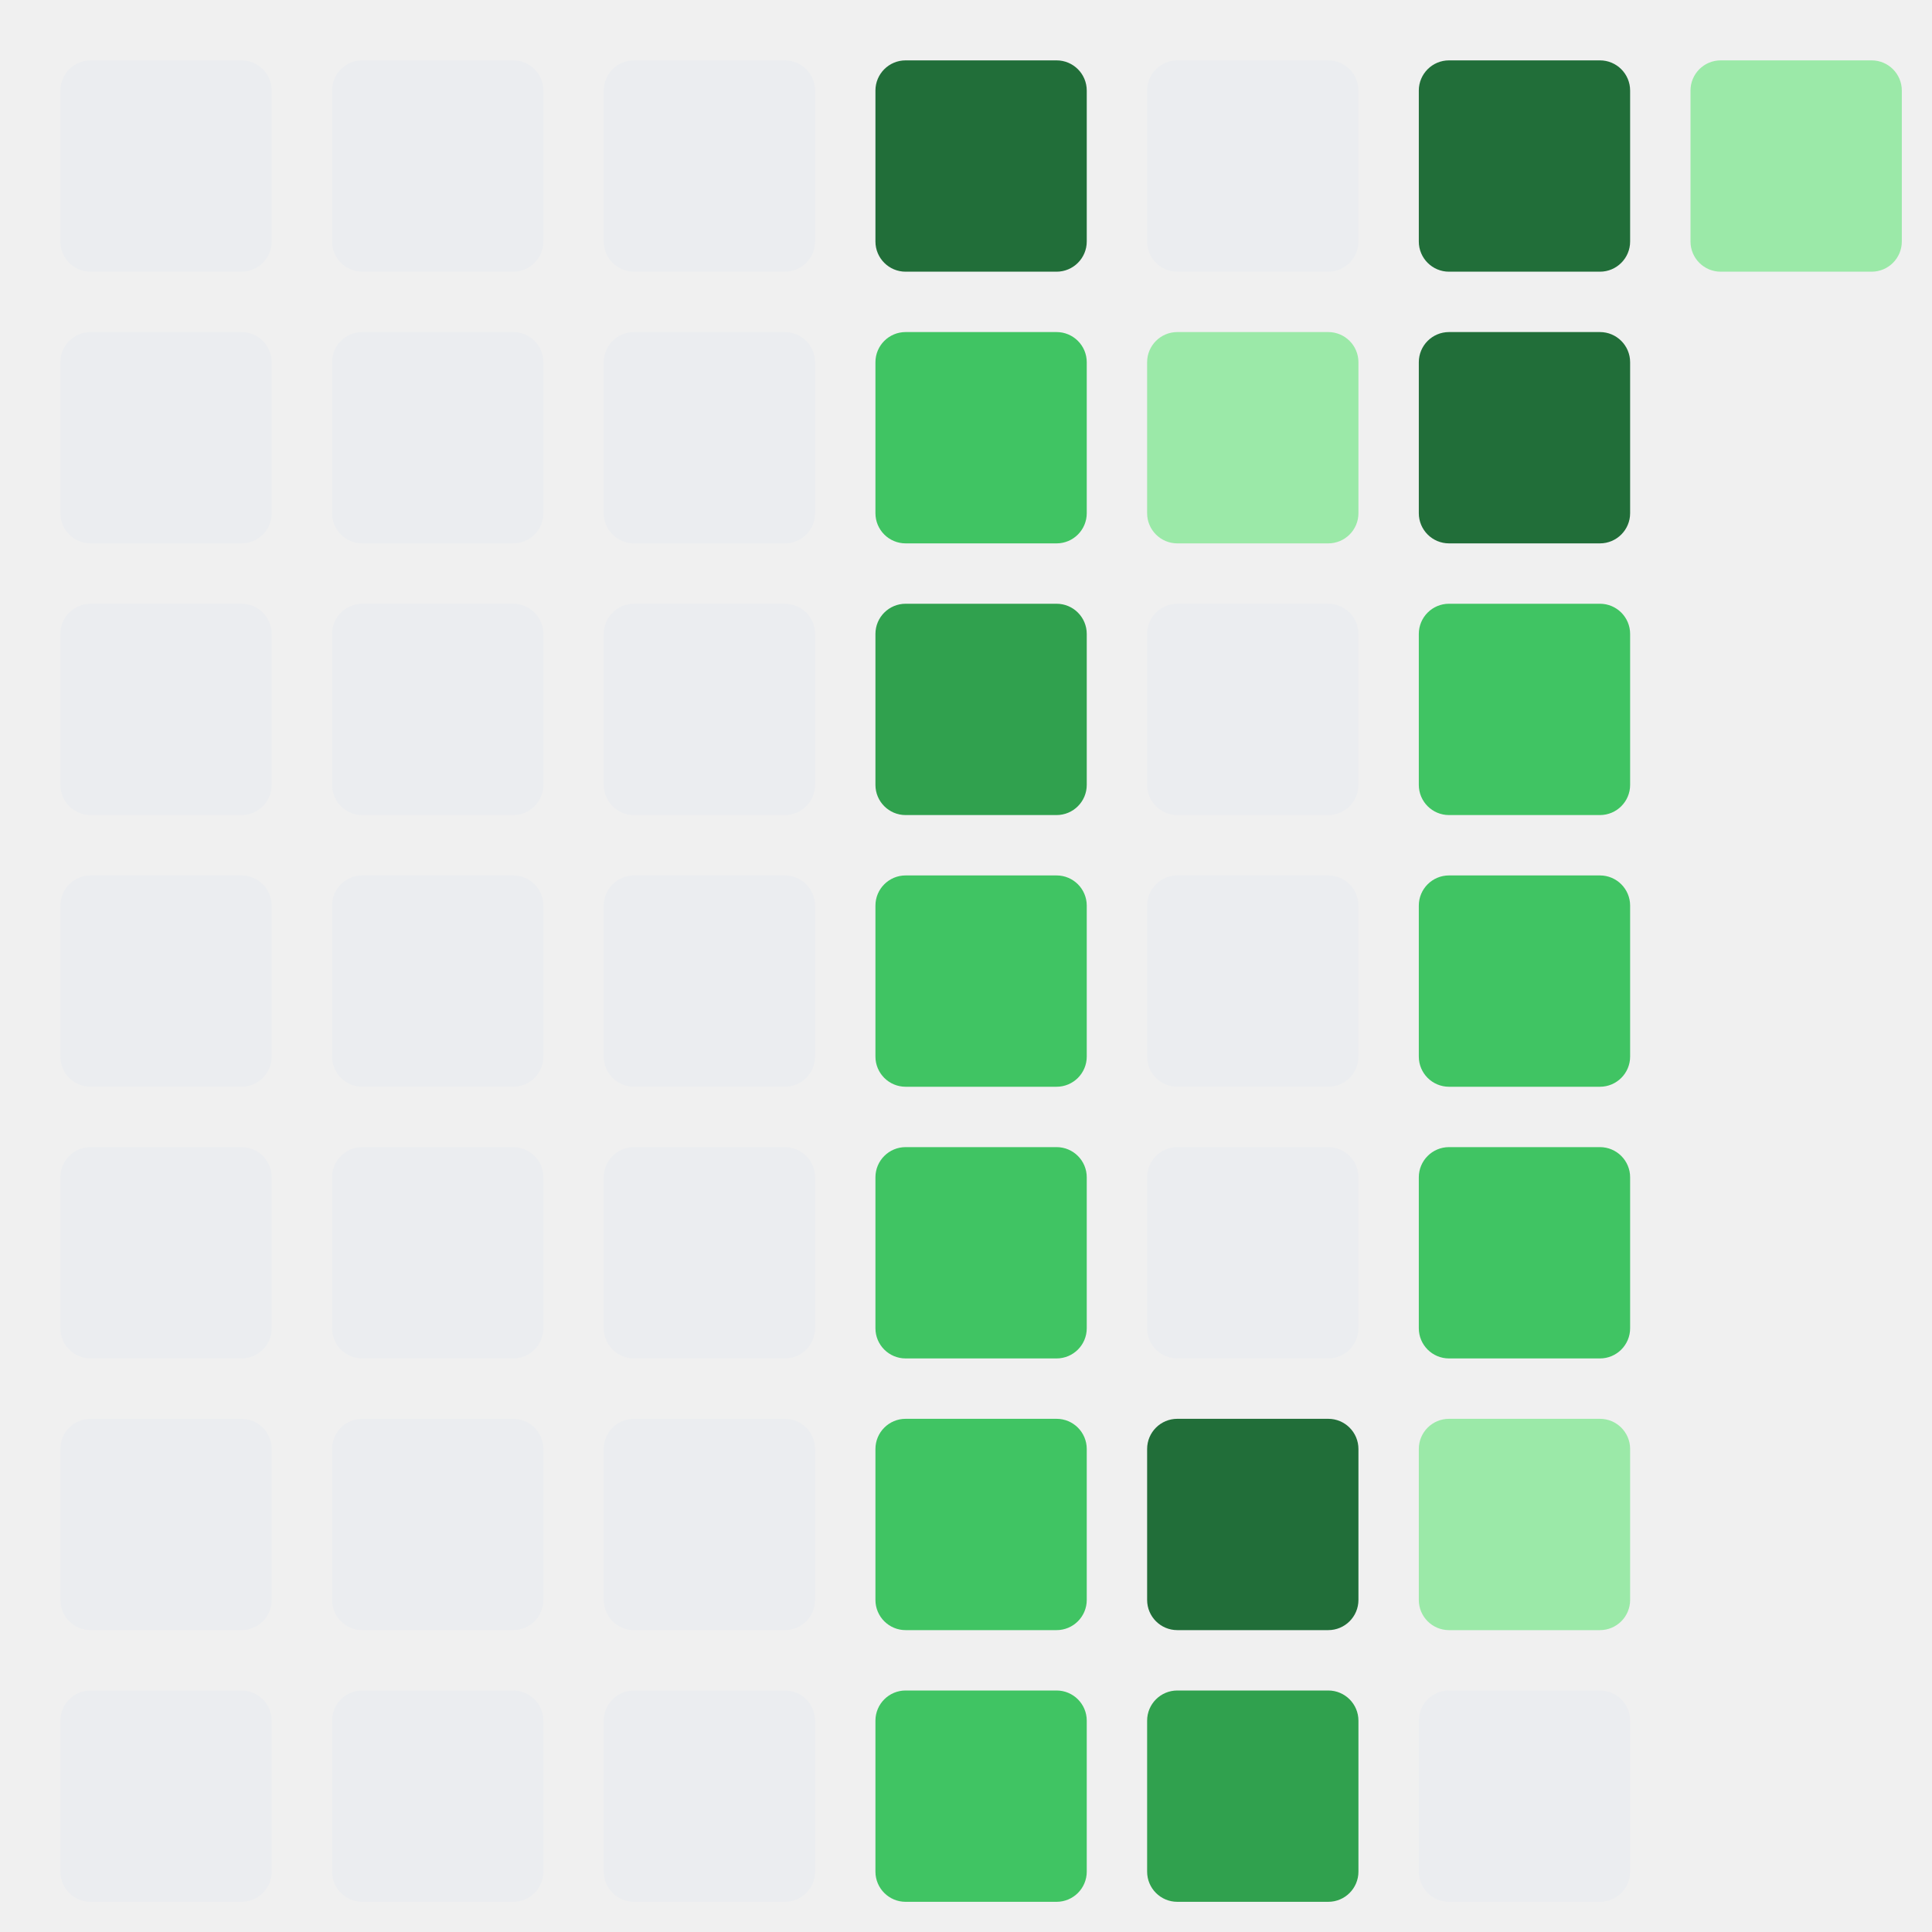
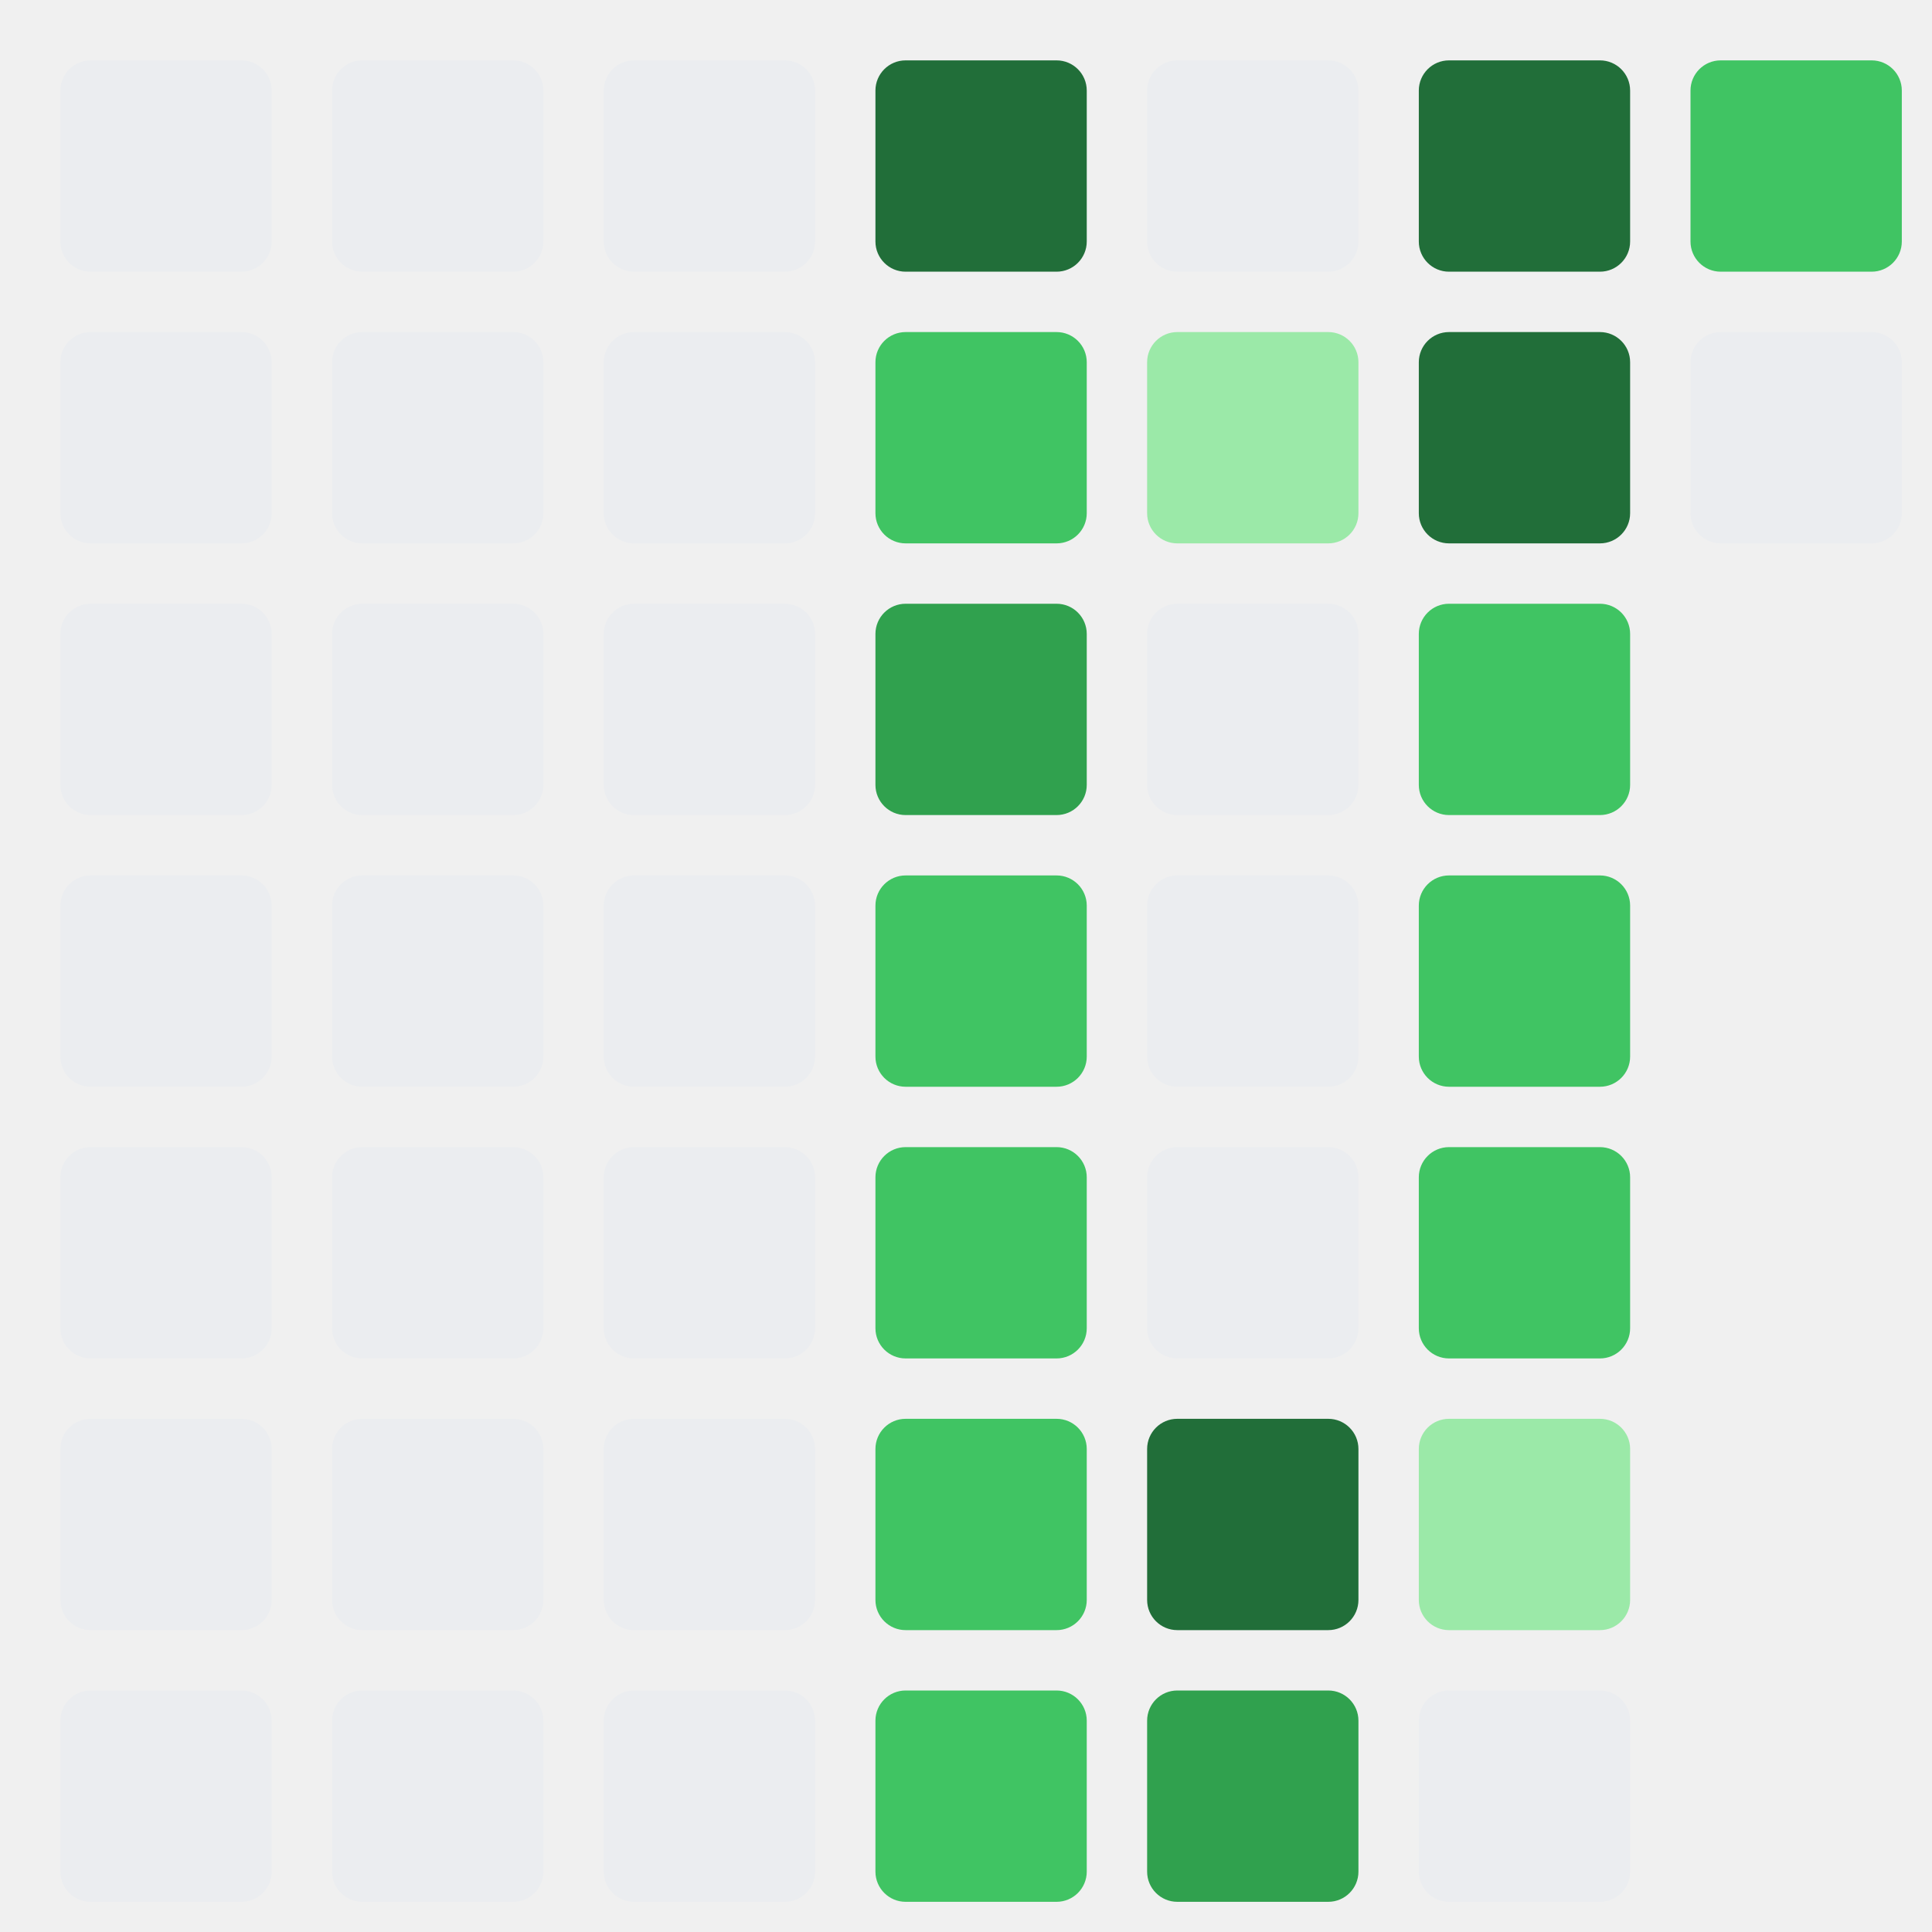
<svg xmlns="http://www.w3.org/2000/svg" viewBox="0 0 64 64" fill="#fff">
  <rect width="7" height="7" x="2" y="2" rx="1" fill="#ebedf0" />
  <rect width="7" height="7" x="2" y="11" rx="1" fill="#ebedf0" />
  <rect width="7" height="7" x="2" y="20" rx="1" fill="#ebedf0" />
  <rect width="7" height="7" x="2" y="29" rx="1" fill="#ebedf0" />
  <rect width="7" height="7" x="2" y="38" rx="1" fill="#ebedf0" />
  <rect width="7" height="7" x="2" y="47" rx="1" fill="#ebedf0" />
  <rect width="7" height="7" x="2" y="56" rx="1" fill="#ebedf0" />
  <rect width="7" height="7" x="11" y="2" rx="1" fill="#ebedf0" />
  <rect width="7" height="7" x="11" y="11" rx="1" fill="#ebedf0" />
  <rect width="7" height="7" x="11" y="20" rx="1" fill="#ebedf0" />
  <rect width="7" height="7" x="11" y="29" rx="1" fill="#ebedf0" />
  <rect width="7" height="7" x="11" y="38" rx="1" fill="#ebedf0" />
  <rect width="7" height="7" x="11" y="47" rx="1" fill="#ebedf0" />
  <rect width="7" height="7" x="11" y="56" rx="1" fill="#ebedf0" />
  <rect width="7" height="7" x="20" y="2" rx="1" fill="#ebedf0" />
  <rect width="7" height="7" x="20" y="11" rx="1" fill="#ebedf0" />
  <rect width="7" height="7" x="20" y="20" rx="1" fill="#ebedf0" />
  <rect width="7" height="7" x="20" y="29" rx="1" fill="#ebedf0" />
  <rect width="7" height="7" x="20" y="38" rx="1" fill="#ebedf0" />
  <rect width="7" height="7" x="20" y="47" rx="1" fill="#ebedf0" />
  <rect width="7" height="7" x="20" y="56" rx="1" fill="#ebedf0" />
  <rect width="7" height="7" x="29" y="2" rx="1" fill="#216e39" />
  <rect width="7" height="7" x="29" y="11" rx="1" fill="#40c463" />
  <rect width="7" height="7" x="29" y="20" rx="1" fill="#30a14e" />
  <rect width="7" height="7" x="29" y="29" rx="1" fill="#40c463" />
  <rect width="7" height="7" x="29" y="38" rx="1" fill="#40c463" />
  <rect width="7" height="7" x="29" y="47" rx="1" fill="#40c463" />
  <rect width="7" height="7" x="29" y="56" rx="1" fill="#40c463" />
  <rect width="7" height="7" x="38" y="2" rx="1" fill="#ebedf0" />
  <rect width="7" height="7" x="38" y="11" rx="1" fill="#9be9a8" />
  <rect width="7" height="7" x="38" y="20" rx="1" fill="#ebedf0" />
  <rect width="7" height="7" x="38" y="29" rx="1" fill="#ebedf0" />
  <rect width="7" height="7" x="38" y="38" rx="1" fill="#ebedf0" />
  <rect width="7" height="7" x="38" y="47" rx="1" fill="#216e39" />
  <rect width="7" height="7" x="38" y="56" rx="1" fill="#30a14e" />
  <rect width="7" height="7" x="47" y="2" rx="1" fill="#216e39" />
  <rect width="7" height="7" x="47" y="11" rx="1" fill="#216e39" />
  <rect width="7" height="7" x="47" y="20" rx="1" fill="#40c463" />
  <rect width="7" height="7" x="47" y="29" rx="1" fill="#40c463" />
  <rect width="7" height="7" x="47" y="38" rx="1" fill="#40c463" />
  <rect width="7" height="7" x="47" y="47" rx="1" fill="#9be9a8" />
  <rect width="7" height="7" x="47" y="56" rx="1" fill="#ebedf0" />
-   <rect width="7" height="7" x="56" y="2" rx="1" fill="#9be9a8" />
+   <rect width="7" height="7" x="56" y="2" rx="1" fill="#40c463" />
+   <rect width="7" height="7" x="56" y="11" rx="1" fill="#ebedf0" />
</svg>
